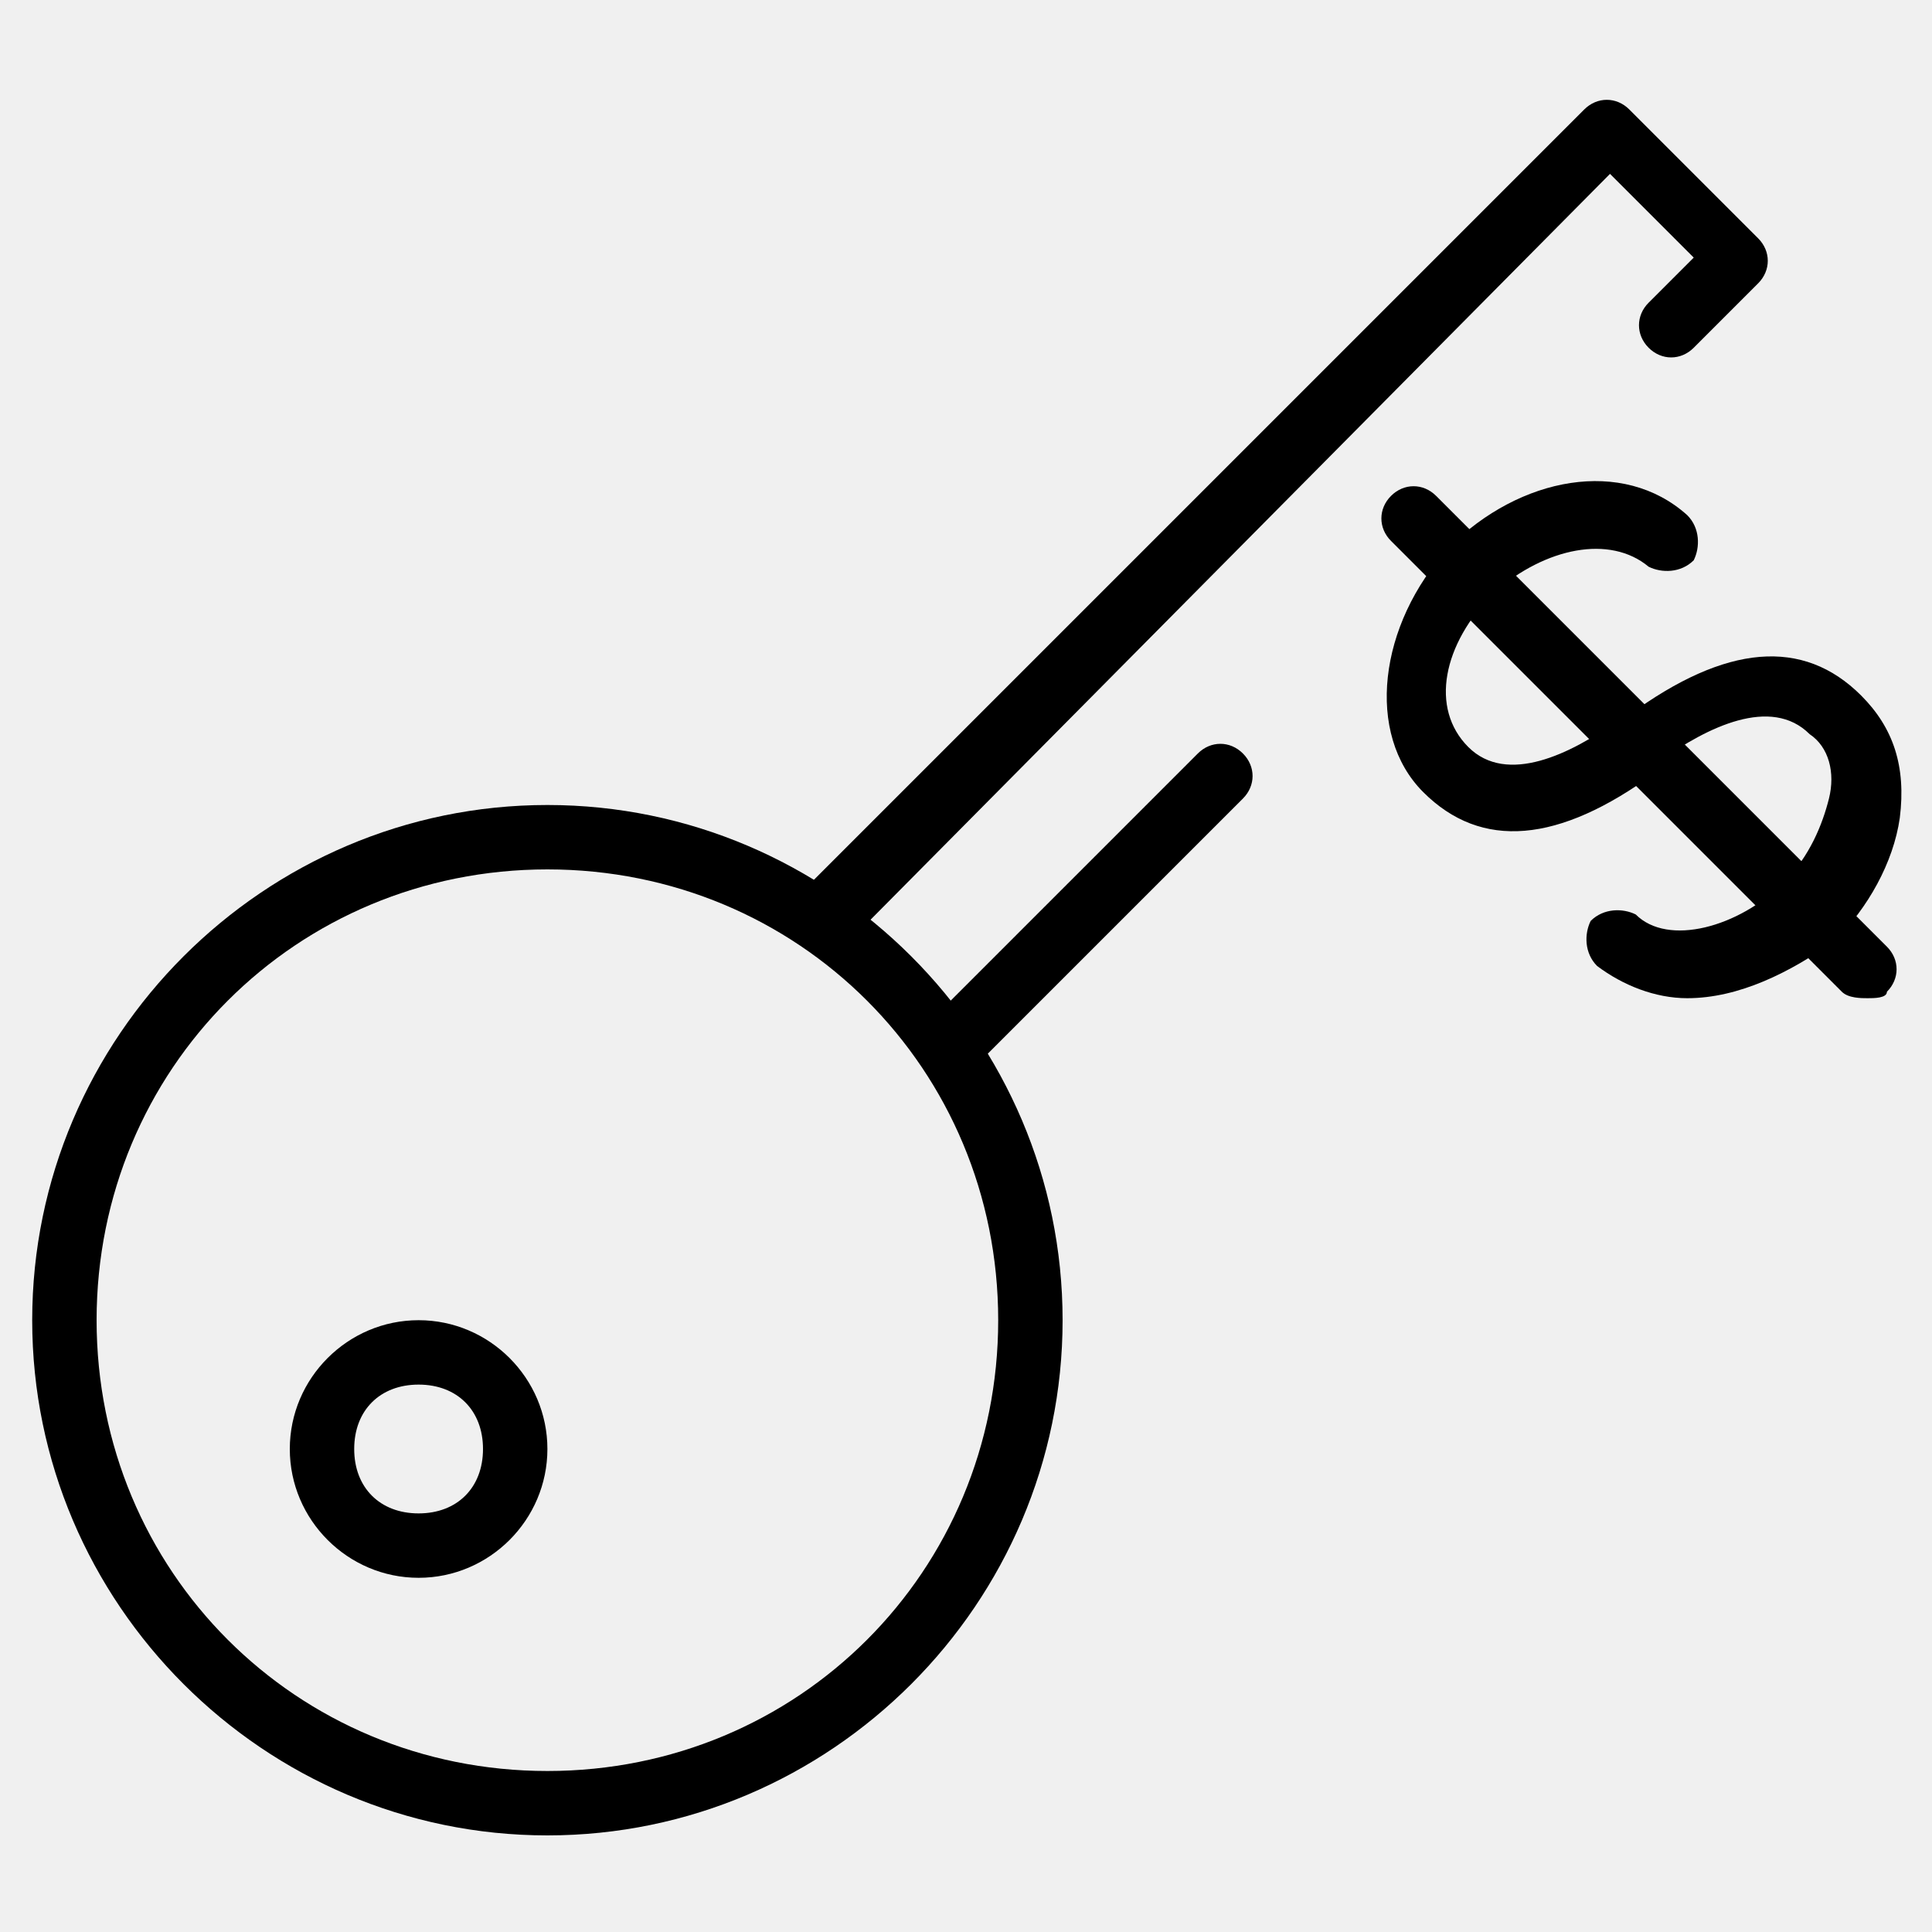
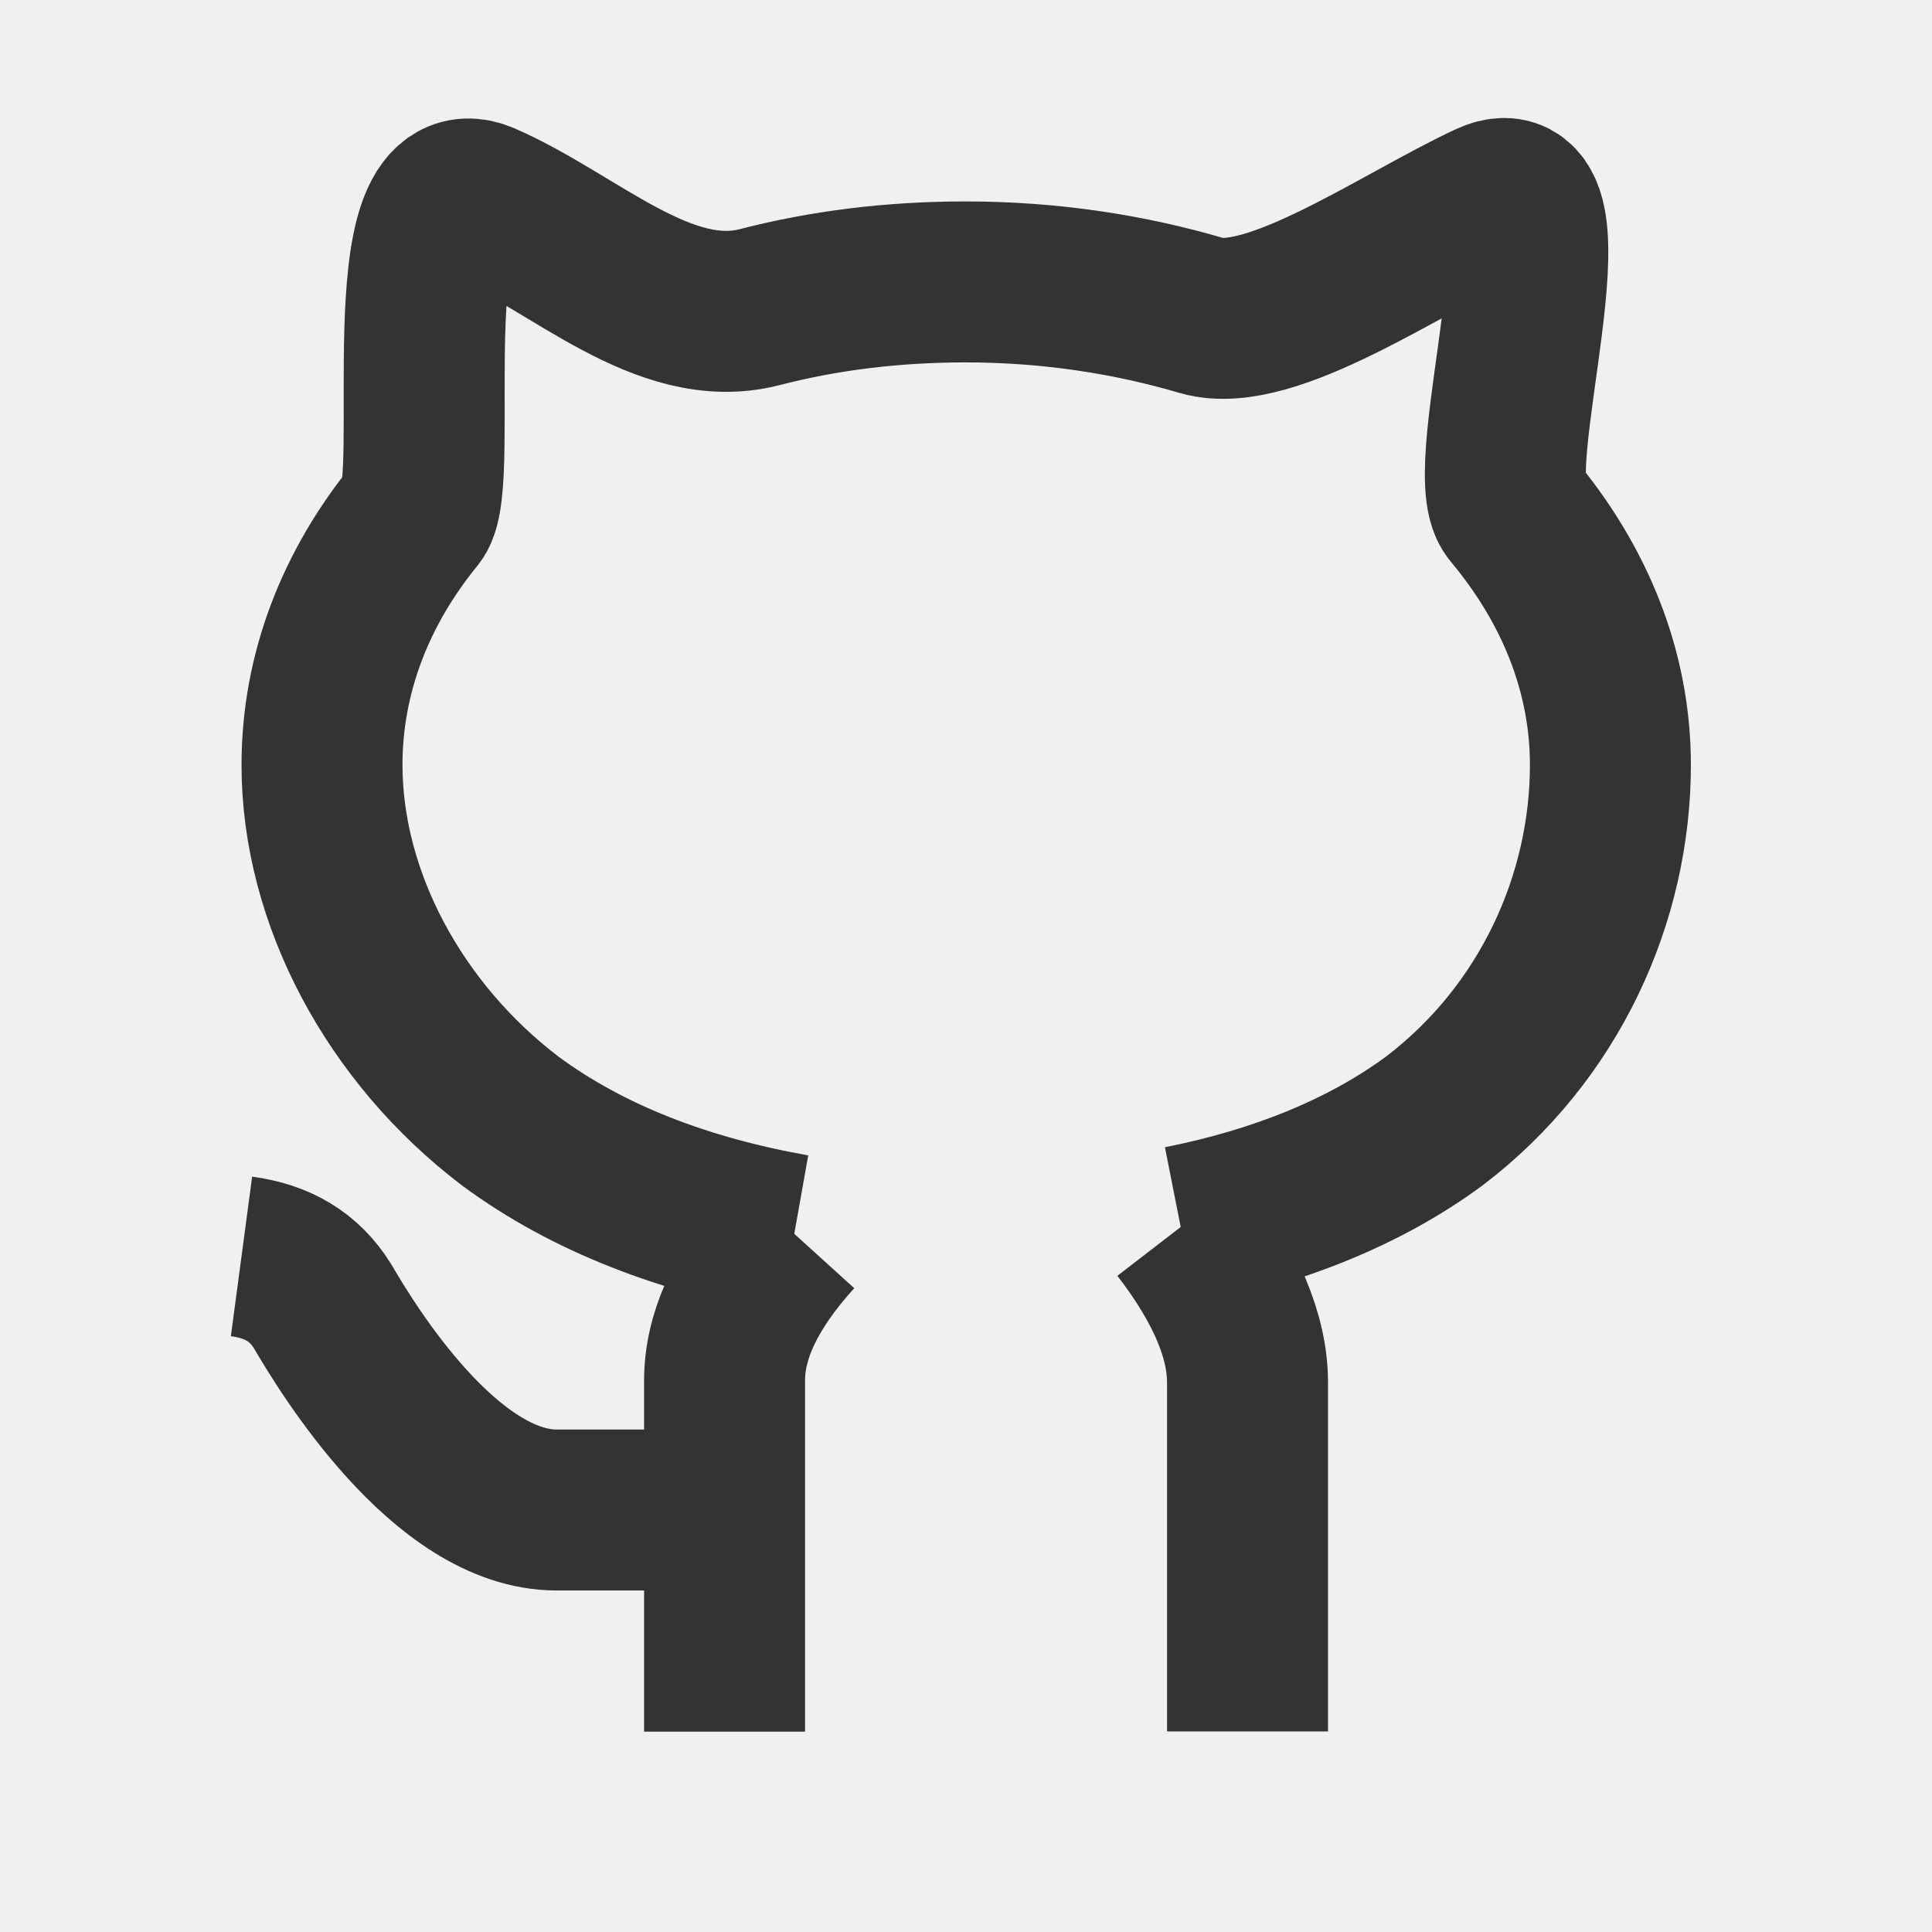
- <svg xmlns="http://www.w3.org/2000/svg" t="1683706773743" class="icon" viewBox="0 0 1024 1024" version="1.1" p-id="28281" width="32" height="32">
-   <path d="M290.133 972.8c-150.187 0-273.067-122.88-273.067-273.067s122.88-273.067 273.067-273.067 273.067 122.88 273.067 273.067-122.88 273.067-273.067 273.067z m0-512c-133.12 0-238.933 105.813-238.933 238.933s105.813 238.933 238.933 238.933 238.933-105.813 238.933-238.933-105.813-238.933-238.933-238.933z" fill="" p-id="28282" />
-   <path d="M512 563.2c-3.413 0-10.24 0-13.653-3.413-6.827-6.827-6.827-17.067 0-23.893l136.533-136.533c6.827-6.827 17.067-6.827 23.893 0s6.827 17.067 0 23.893l-136.533 136.533c0 3.413-6.827 3.413-10.24 3.413zM443.733 494.933c-3.413 0-10.24 0-13.653-3.413-6.827-6.827-6.827-17.067 0-23.893l409.6-409.6c6.827-6.827 17.067-6.827 23.893 0l68.267 68.267c6.827 6.827 6.827 17.067 0 23.893l-34.133 34.133c-6.827 6.827-17.067 6.827-23.893 0s-6.827-17.067 0-23.893l23.893-23.893L853.333 92.16 457.387 491.52c-3.413 3.413-10.24 3.413-13.653 3.413zM221.867 836.267c-37.547 0-68.267-30.72-68.267-68.267s30.72-68.267 68.267-68.267 68.267 30.72 68.267 68.267-30.72 68.267-68.267 68.267z m0-102.4c-20.48 0-34.133 13.653-34.133 34.133s13.653 34.133 34.133 34.133 34.133-13.653 34.133-34.133-13.653-34.133-34.133-34.133zM894.293 529.067c-17.067 0-34.133-6.827-47.787-17.067-6.827-6.827-6.827-17.067-3.413-23.893 6.827-6.827 17.067-6.827 23.893-3.413 17.067 17.067 54.613 6.827 78.507-17.067 13.653-13.653 20.48-30.72 23.893-44.373 3.413-13.653 0-27.307-10.24-34.133-20.48-20.48-54.613-3.413-78.507 13.653l-3.413 6.827c-51.2 37.547-92.16 40.96-122.88 10.24-30.72-30.72-23.893-88.747 13.653-129.707 37.547-37.547 92.16-47.787 126.293-17.067 6.827 6.827 6.827 17.067 3.413 23.893-6.827 6.827-17.067 6.827-23.893 3.413-20.48-17.067-54.613-10.24-81.92 13.653-27.307 27.307-34.133 61.44-13.653 81.92 20.48 20.48 54.613 3.413 78.507-13.653l6.827-3.413c51.2-37.547 92.16-40.96 122.88-10.24 17.067 17.067 23.893 37.547 20.48 64.853-3.413 23.893-17.067 47.787-34.133 64.853-23.893 17.067-51.2 30.72-78.507 30.72z" fill="" p-id="28283" />
-   <path d="M989.867 529.067c-3.413 0-10.24 0-13.653-3.413l-238.933-238.933c-6.827-6.827-6.827-17.067 0-23.893s17.067-6.827 23.893 0l238.933 238.933c6.827 6.827 6.827 17.067 0 23.893 0 3.413-6.827 3.413-10.24 3.413z" fill="" p-id="28284" />
+ <svg xmlns="http://www.w3.org/2000/svg" xmlns:xlink="http://www.w3.org/1999/xlink" width="16" height="16" viewBox="0 0 16 16" fill="none">
+   <defs>
+     <rect id="path_0" x="0" y="0" width="16" height="16" />
+   </defs>
+   <g opacity="1" transform="translate(0 0)  rotate(0 8 8)">
+     <mask id="bg-mask-0" fill="white">
+       <use xlink:href="#path_0" />
+     </mask>
+     <g mask="url(#bg-mask-0)">
+       <path id="路径 1" style="stroke:#333333; stroke-width:1.333; stroke-opacity:1; stroke-dasharray:0 0" transform="translate(2.666667 1.644695)  rotate(0 5.333333 4.287969)" d="M7.11,8.51C7.92,8.35 8.64,8.06 9.21,7.64C10.17,6.91 10.67,5.79 10.67,4.69C10.67,3.91 10.37,3.19 9.86,2.58C9.58,2.24 10.41,-0.31 9.67,0.03C8.94,0.37 7.86,1.13 7.29,0.97C6.68,0.79 6.02,0.69 5.33,0.69C4.73,0.69 4.16,0.76 3.62,0.9C2.83,1.1 2.09,0.36 1.33,0.03C0.58,-0.29 0.99,2.34 0.77,2.62C0.28,3.22 0,3.93 0,4.69C0,5.79 0.6,6.91 1.56,7.64C2.21,8.12 3.01,8.42 3.91,8.58 " />
+       <path id="路径 2" style="stroke:#333333; stroke-width:1.333; stroke-opacity:1; stroke-dasharray:0 0" transform="translate(6.000667 10.22063)  rotate(0 0.2896167 2.058117)" d="M0.58,0C0.19,0.43 0,0.83 0,1.21C0,1.59 0,2.56 0,4.12 " />
+       <path id="路径 3" style="stroke:#333333; stroke-width:1.333; stroke-opacity:1; stroke-dasharray:0 0" transform="translate(9.781533 10.15887)  rotate(0 0.2744333 2.089017)" d="M0,0C0.37,0.48 0.55,0.91 0.55,1.29C0.55,1.68 0.55,2.64 0.55,4.18 " />
+       <path id="路径 4" style="stroke:#333333; stroke-width:1.333; stroke-opacity:1; stroke-dasharray:0 0" transform="translate(2 10.40517)  rotate(0 2.0004 1.050417)" d="M0,0C0.3,0.04 0.52,0.17 0.67,0.41C0.88,0.77 1.69,2.1 2.61,2.1C3.22,2.1 3.68,2.1 4,2.1 " />
+     </g>
+   </g>
</svg>
